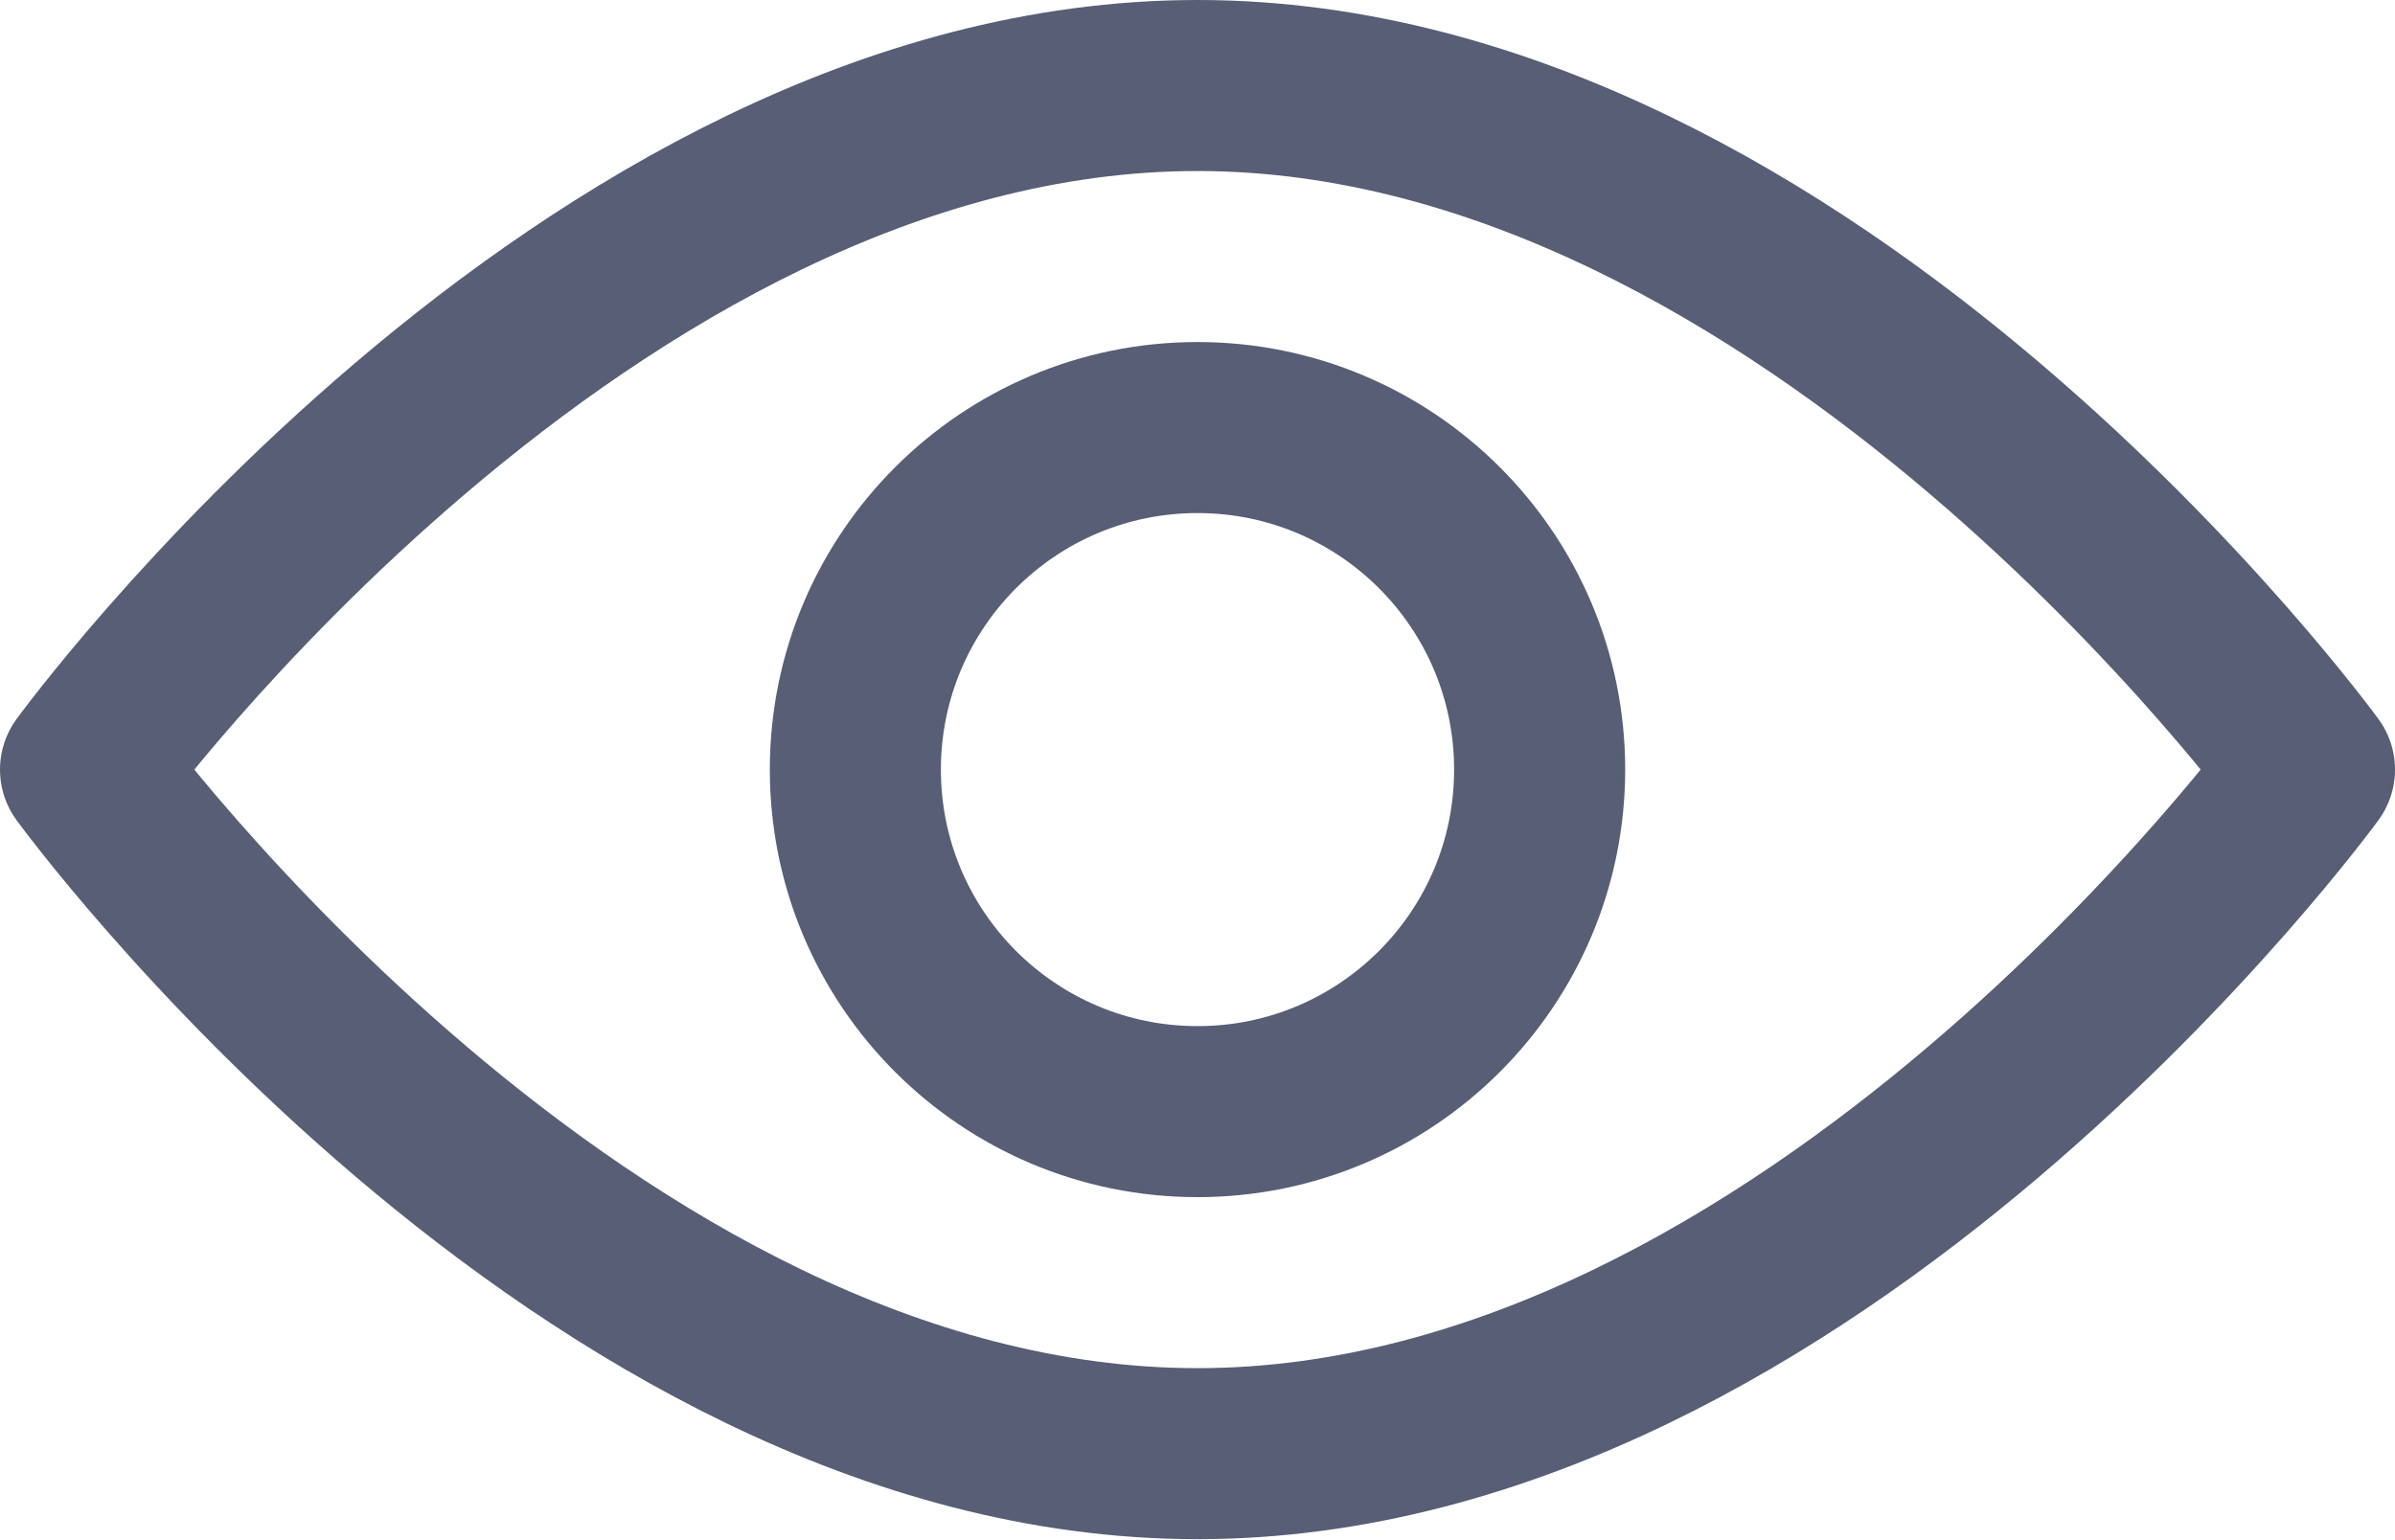
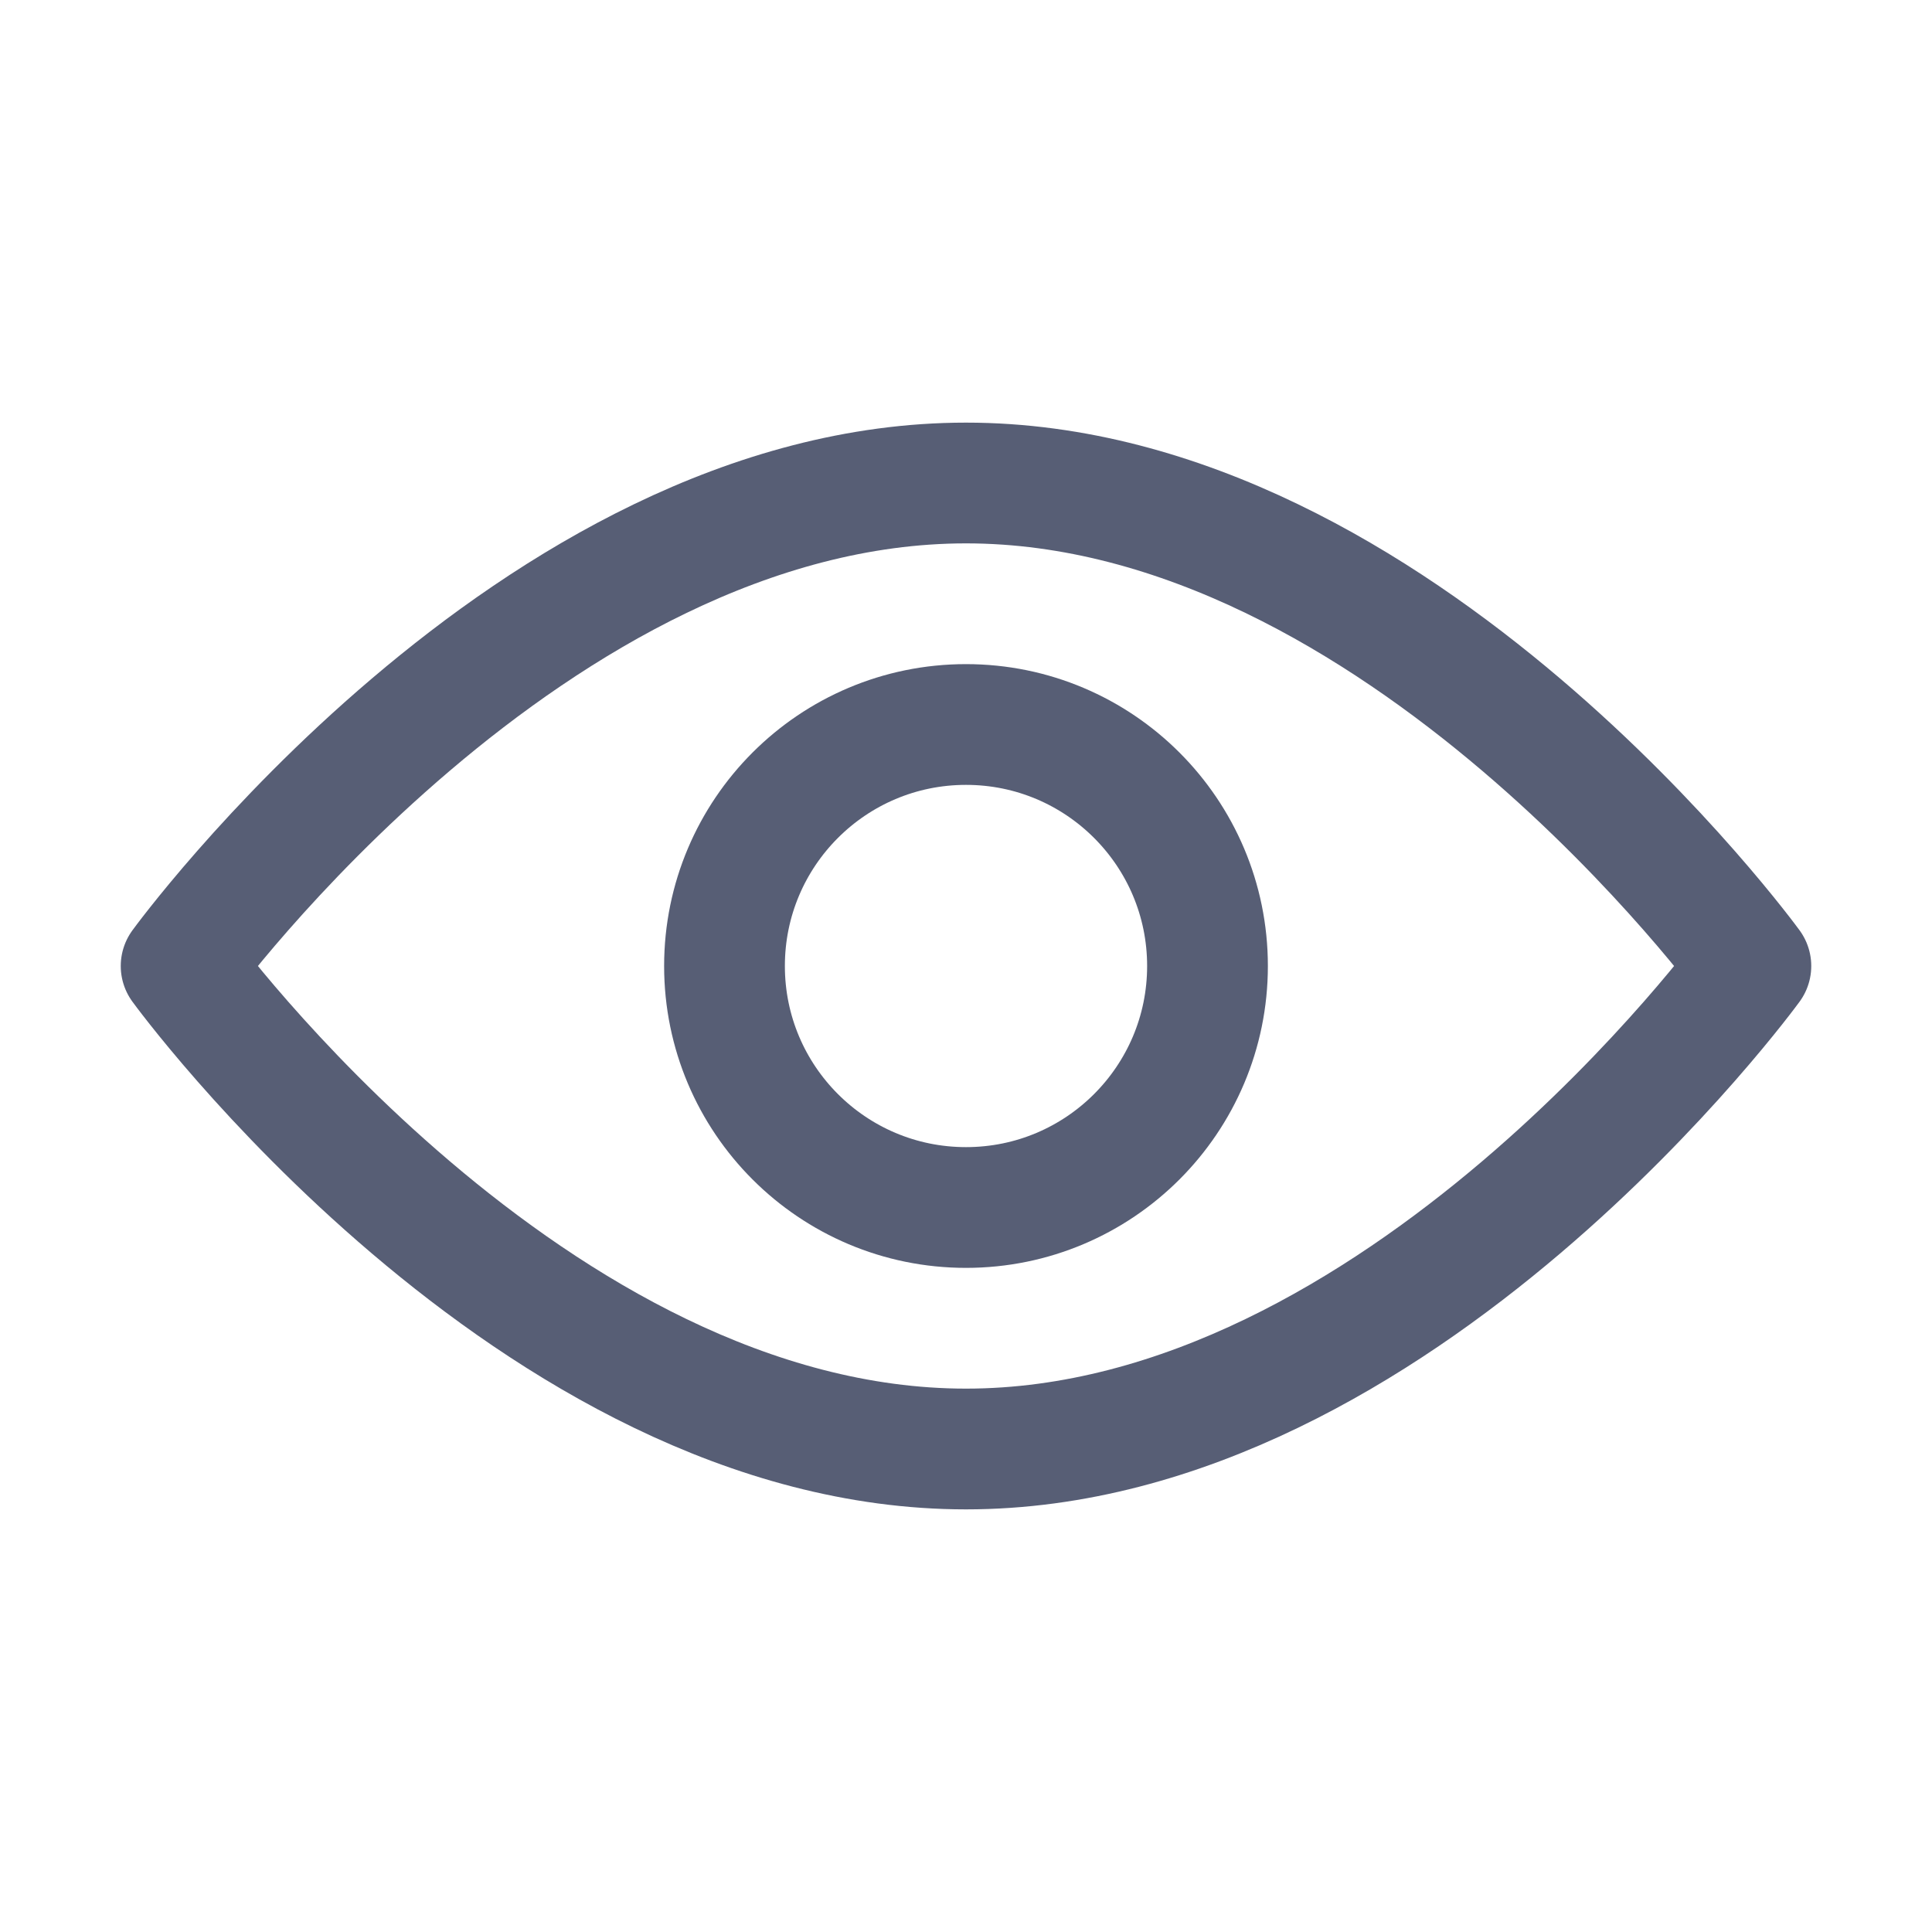
- <svg xmlns="http://www.w3.org/2000/svg" id="Layer_1" data-name="Layer 1" viewBox="0 0 14 9">
+ <svg xmlns="http://www.w3.org/2000/svg" id="Layer_1" data-name="Layer 1" viewBox="0 0 16 16">
  <defs>
-     <style>.cls-1{fill:none;stroke:#575e75;stroke-linecap:round;stroke-linejoin:round;}</style>
+     <style>.cls-1{fill:none;stroke:#575e75;stroke-linecap:round;stroke-linejoin:round}</style>
  </defs>
-   <path class="cls-1" d="M13.5,4.5s-2.91,4-6.5,4S.5,4.5.5,4.5,3.41.5,7,.5,13.5,4.5,13.5,4.5Z" />
-   <circle class="cls-1" cx="7" cy="4.5" r="2" />
+   <path class="cls-1" d="M14.5 8s-2.91 4-6.5 4-6.5-4-6.5-4S4.41 4 8 4s6.5 4 6.5 4z" />
+   <circle class="cls-1" cx="8" cy="8" r="2" />
</svg>
